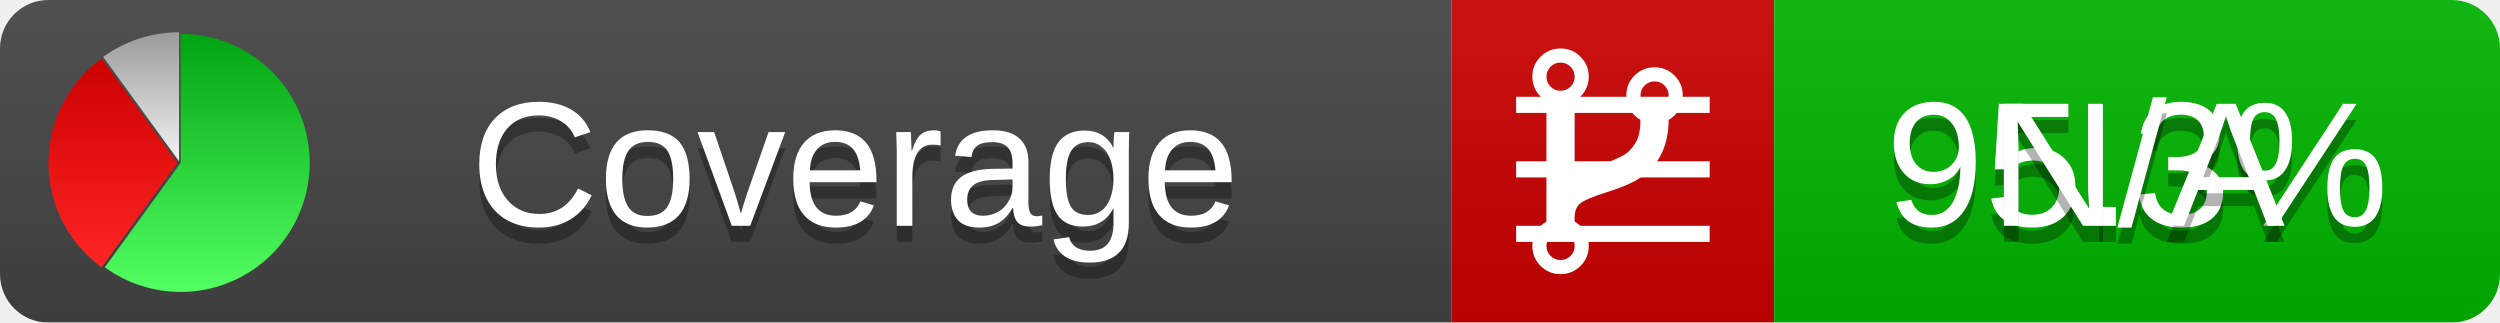
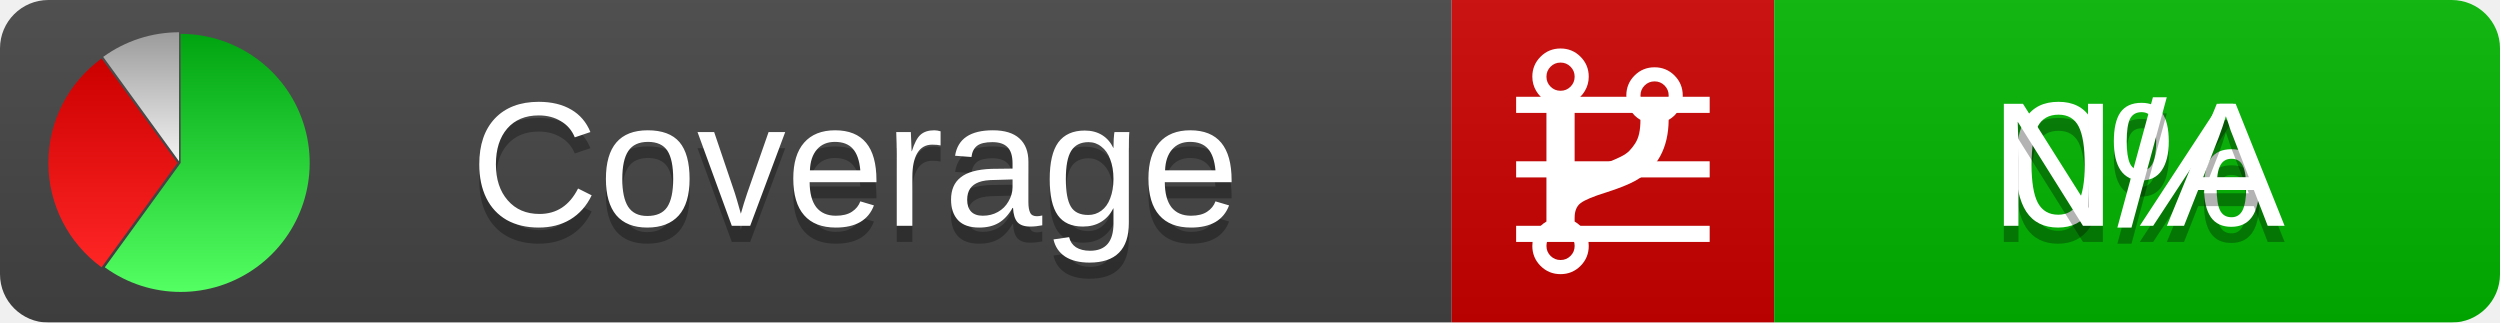
<svg xmlns="http://www.w3.org/2000/svg" xmlns:xlink="http://www.w3.org/1999/xlink" width="155" height="20">
  <style type="text/css">
          
            @keyframes fadeout {
              0 % { visibility: visible; opacity: 1; }
              40% { visibility: visible; opacity: 1; }
              50% { visibility: hidden; opacity: 0; }
              90% { visibility: hidden; opacity: 0; }
              100% { visibility: visible; opacity: 1; }
            }
            @keyframes fadein {
              0% { visibility: hidden; opacity: 0; }
              40% { visibility: hidden; opacity: 0; }
              50% { visibility: visible; opacity: 1; }
              90% { visibility: visible; opacity: 1; }
              100% { visibility: hidden; opacity: 0; }
            }
            .linecoverage {
                animation-duration: 10s;
                animation-name: fadeout;
                animation-iteration-count: infinite;
            }
            .branchcoverage {
                animation-duration: 10s;
                animation-name: fadein;
                animation-iteration-count: infinite;
            }
          
    </style>
  <defs>
    <linearGradient id="gradient" x2="0" y2="100%">
      <stop offset="0" stop-color="#bbb" stop-opacity=".1" />
      <stop offset="1" stop-opacity=".1" />
    </linearGradient>
    <linearGradient id="green" x2="0" y2="100%">
      <stop offset="0" stop-color="#00A410" />
      <stop offset="1" stop-color="#53FF63" />
    </linearGradient>
    <linearGradient id="red" x2="0" y2="100%">
      <stop offset="0" stop-color="#C00" />
      <stop offset="1" stop-color="#FF2525" />
    </linearGradient>
    <linearGradient id="gray" x2="0" y2="100%">
      <stop offset="0" stop-color="#9B9B9B" />
      <stop offset="1" stop-color="#F3F3F3" />
    </linearGradient>
    <mask id="mask">
      <rect width="155" height="20" rx="3" fill="#fff" />
    </mask>
    <g id="icon">
      <path style="fill:url(#green);" d="M205,202.5 l0,-200 a200,200 0 1,1 -117.558,361.803 z" />
      <path style="fill:url(#red);" d="M200,202.5 l-117.558,161.803 a200,200 0 0,1 0,-323.607 z" />
      <path style="fill:url(#gray);" d="M202.5,200 l-117.558,-161.803 a200,200 0 0,1 117.558,-38.196 z" />
    </g>
  </defs>
  <g mask="url(#mask)">
    <rect x="0" y="0" width="90" height="20" fill="#444" />
    <rect x="90" y="0" width="20" height="20" fill="#c00" />
    <rect x="110" y="0" width="45" height="20" fill="#00B600" />
    <rect x="0" y="0" width="155" height="20" fill="url(#gradient)" />
  </g>
  <g>
    <path class="linecoverage" stroke="#fff" d="M94 6.5 h12 M94 10.5 h12 M94 14.5 h12" />
    <path class="branchcoverage" fill="#fff" d="m 97.628,15.247 q 0,-0.364 -0.255,-0.619 -0.255,-0.255 -0.619,-0.255 -0.364,0 -0.619,0.255 -0.255,0.255 -0.255,0.619 0,0.364 0.255,0.619 0.255,0.255 0.619,0.255 0.364,0 0.619,-0.255 0.255,-0.255 0.255,-0.619 z m 0,-10.493 q 0,-0.364 -0.255,-0.619 -0.255,-0.255 -0.619,-0.255 -0.364,0 -0.619,0.255 -0.255,0.255 -0.255,0.619 0,0.364 0.255,0.619 0.255,0.255 0.619,0.255 0.364,0 0.619,-0.255 0.255,-0.255 0.255,-0.619 z m 5.83,1.166 q 0,-0.364 -0.255,-0.619 -0.255,-0.255 -0.619,-0.255 -0.364,0 -0.619,0.255 -0.255,0.255 -0.255,0.619 0,0.364 0.255,0.619 0.255,0.255 0.619,0.255 0.364,0 0.619,-0.255 0.255,-0.255 0.255,-0.619 z m 0.874,0 q 0,0.474 -0.237,0.879 -0.237,0.405 -0.638,0.633 -0.018,2.614 -2.059,3.771 -0.619,0.346 -1.849,0.738 -1.166,0.364 -1.544,0.647 -0.378,0.282 -0.378,0.911 l 0,0.237 q 0.401,0.228 0.638,0.633 0.237,0.405 0.237,0.879 0,0.729 -0.51,1.239 -0.51,0.51 -1.239,0.51 -0.729,0 -1.239,-0.51 -0.51,-0.51 -0.51,-1.239 0,-0.474 0.237,-0.879 0.237,-0.405 0.638,-0.633 l 0,-7.469 q -0.401,-0.228 -0.638,-0.633 -0.237,-0.405 -0.237,-0.879 0,-0.729 0.51,-1.239 0.51,-0.51 1.239,-0.51 0.729,0 1.239,0.51 0.51,0.51 0.51,1.239 0,0.474 -0.237,0.879 -0.237,0.405 -0.638,0.633 l 0,4.527 q 0.492,-0.237 1.403,-0.519 0.501,-0.155 0.797,-0.269 0.296,-0.114 0.642,-0.282 0.346,-0.169 0.537,-0.36 0.191,-0.191 0.369,-0.465 0.178,-0.273 0.255,-0.633 0.077,-0.36 0.077,-0.833 -0.401,-0.228 -0.638,-0.633 -0.237,-0.405 -0.237,-0.879 0,-0.729 0.51,-1.239 0.51,-0.51 1.239,-0.51 0.729,0 1.239,0.51 0.51,0.51 0.51,1.239 z" />
  </g>
  <g fill="#fff" text-anchor="middle" font-family="Verdana,Arial,Geneva,sans-serif" font-size="11">
    <a xlink:href="https://github.com/danielpalme/ReportGenerator" target="_top">
      <use xlink:href="#icon" transform="translate(3,2) scale(.04)" />
    </a>
    <text x="53" y="15" fill="#010101" fill-opacity=".3">Coverage</text>
    <text x="53" y="14" fill="#fff">Coverage</text>
-     <text class="linecoverage" x="132.5" y="15" fill="#010101" fill-opacity=".3">95.3%</text>
-     <text class="linecoverage" x="132.5" y="14">95.3%</text>
+     <text class="linecoverage" x="132.5" y="15" fill="#010101" fill-opacity=".3">0%</text>
+     <text class="linecoverage" x="132.5" y="14">0%</text>
    <text class="branchcoverage" x="132.5" y="15" fill="#010101" fill-opacity=".3">N/A</text>
    <text class="branchcoverage" x="132.5" y="14">N/A</text>
  </g>
  <g>
    <rect class="linecoverage" x="90" y="0" width="65" height="20" fill-opacity="0" />
    <rect class="branchcoverage" x="90" y="0" width="65" height="20" fill-opacity="0" />
  </g>
</svg>
